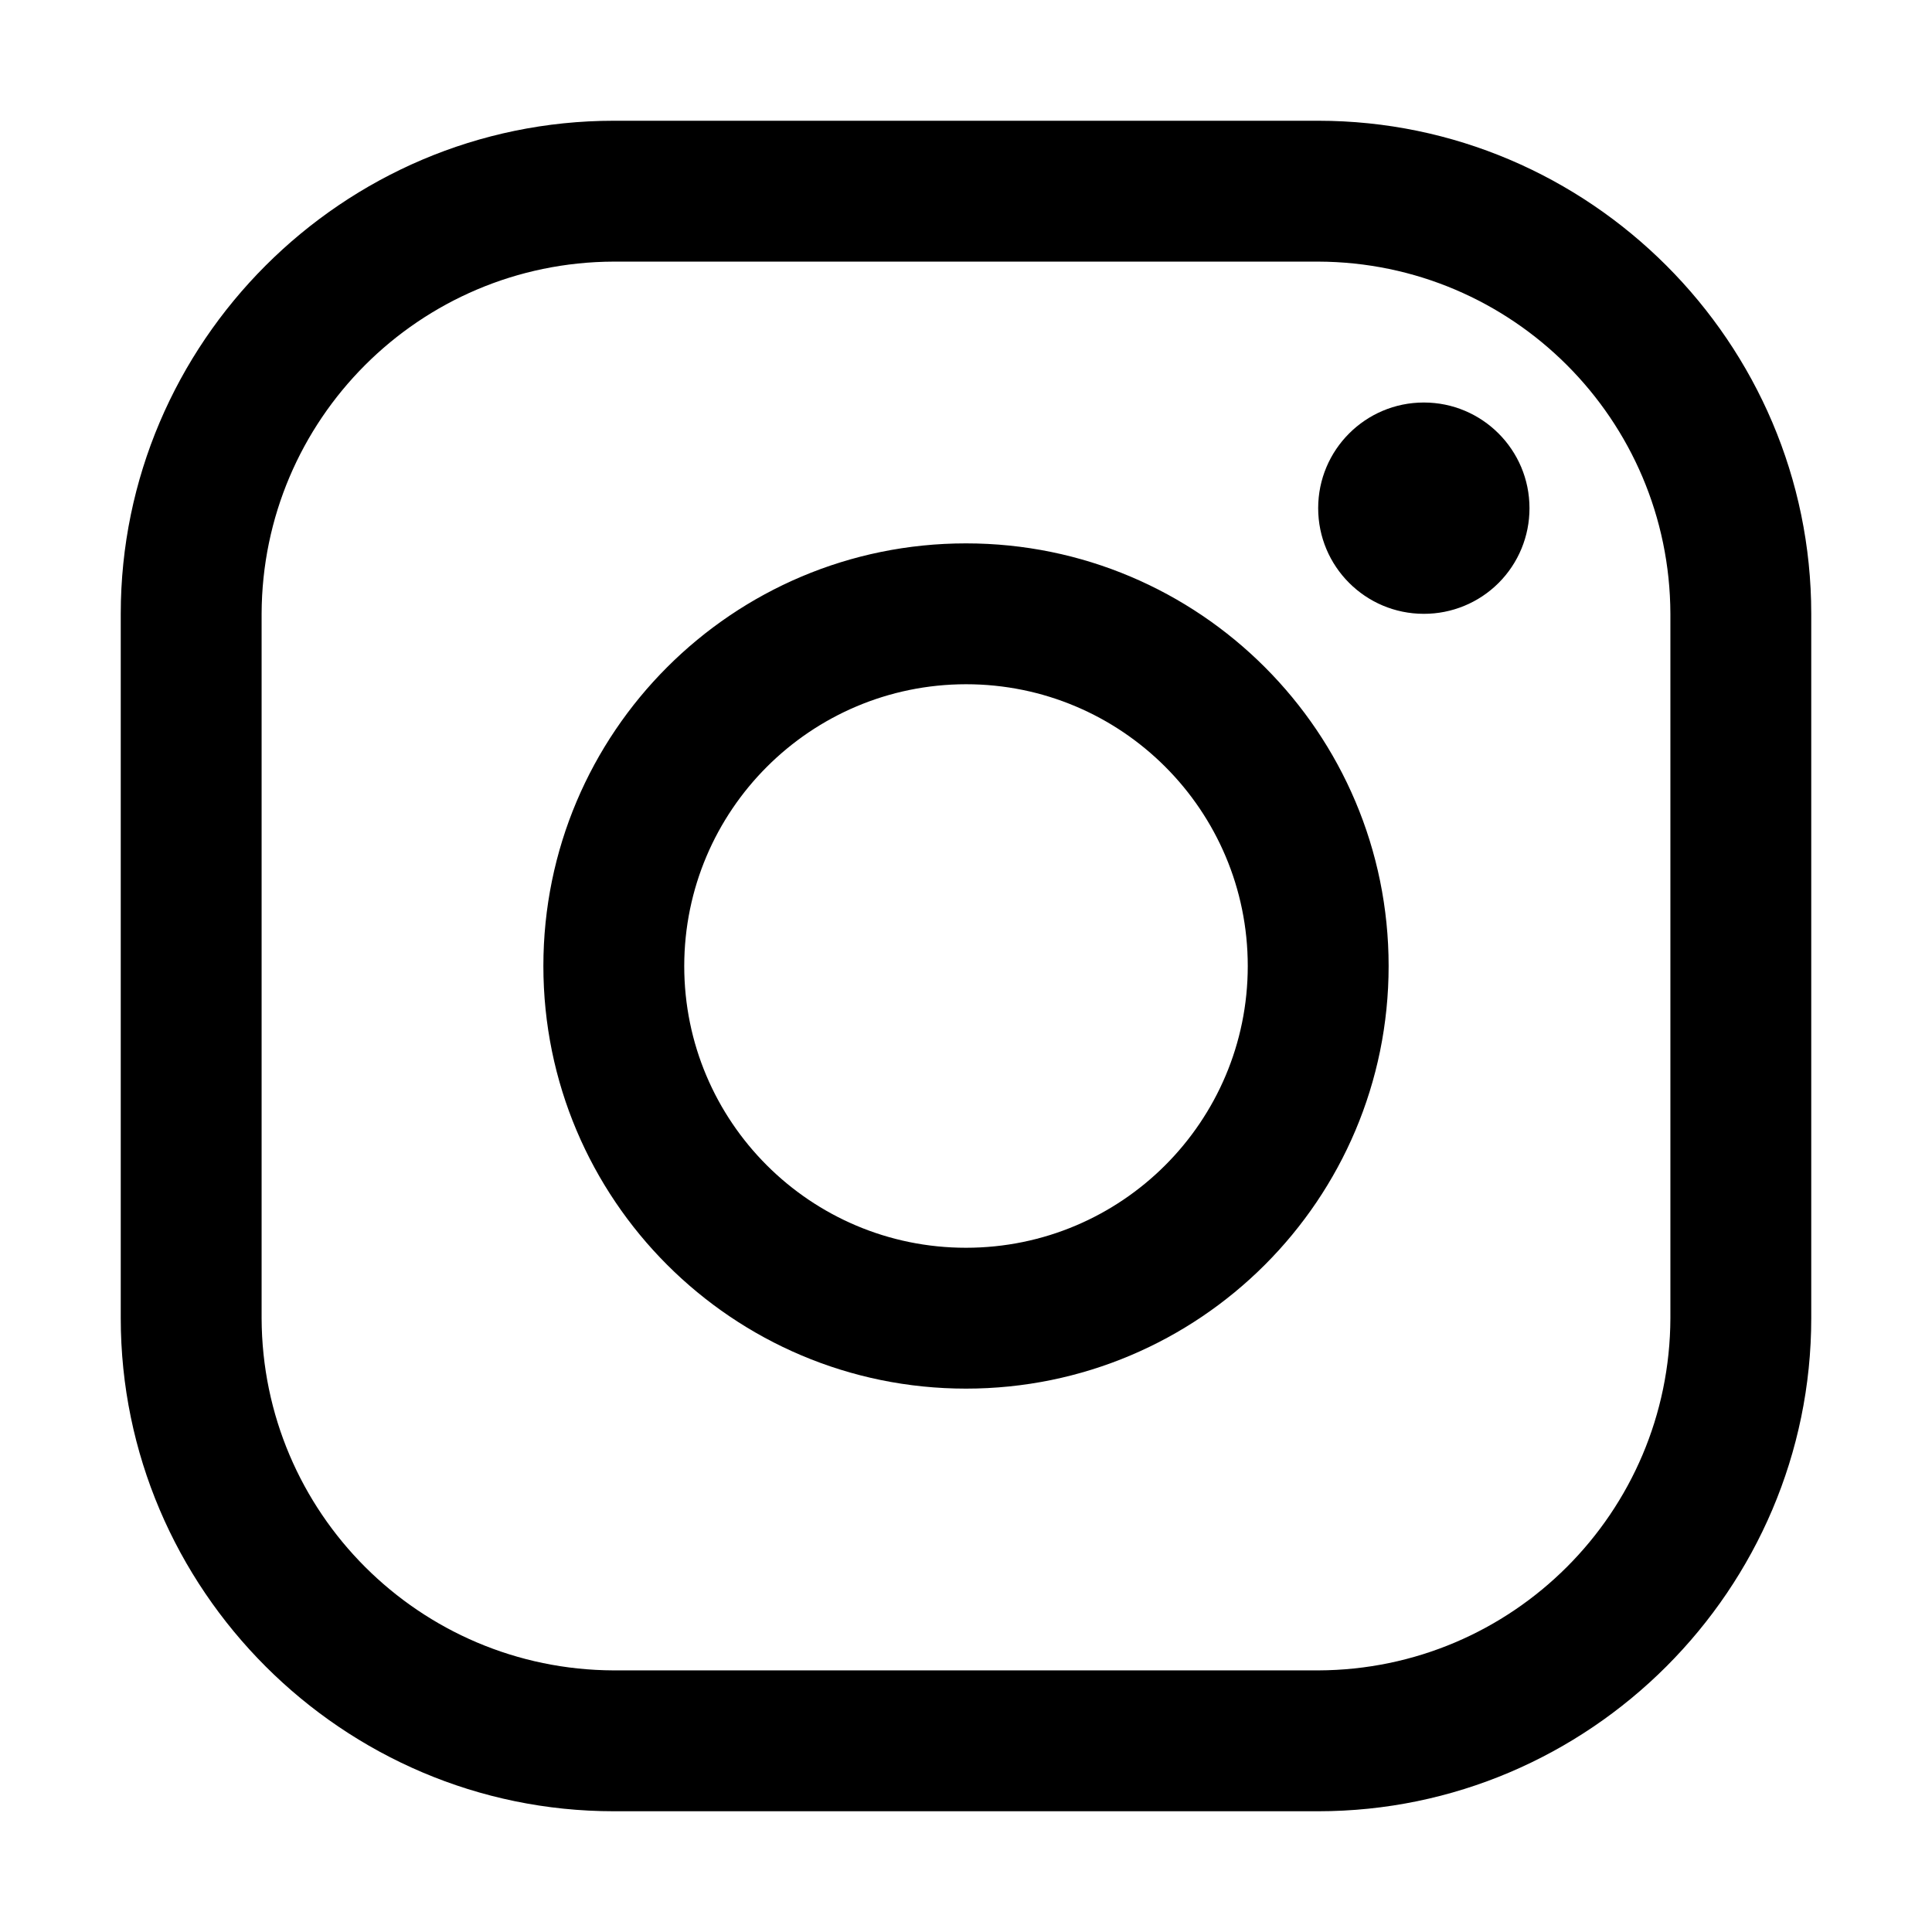
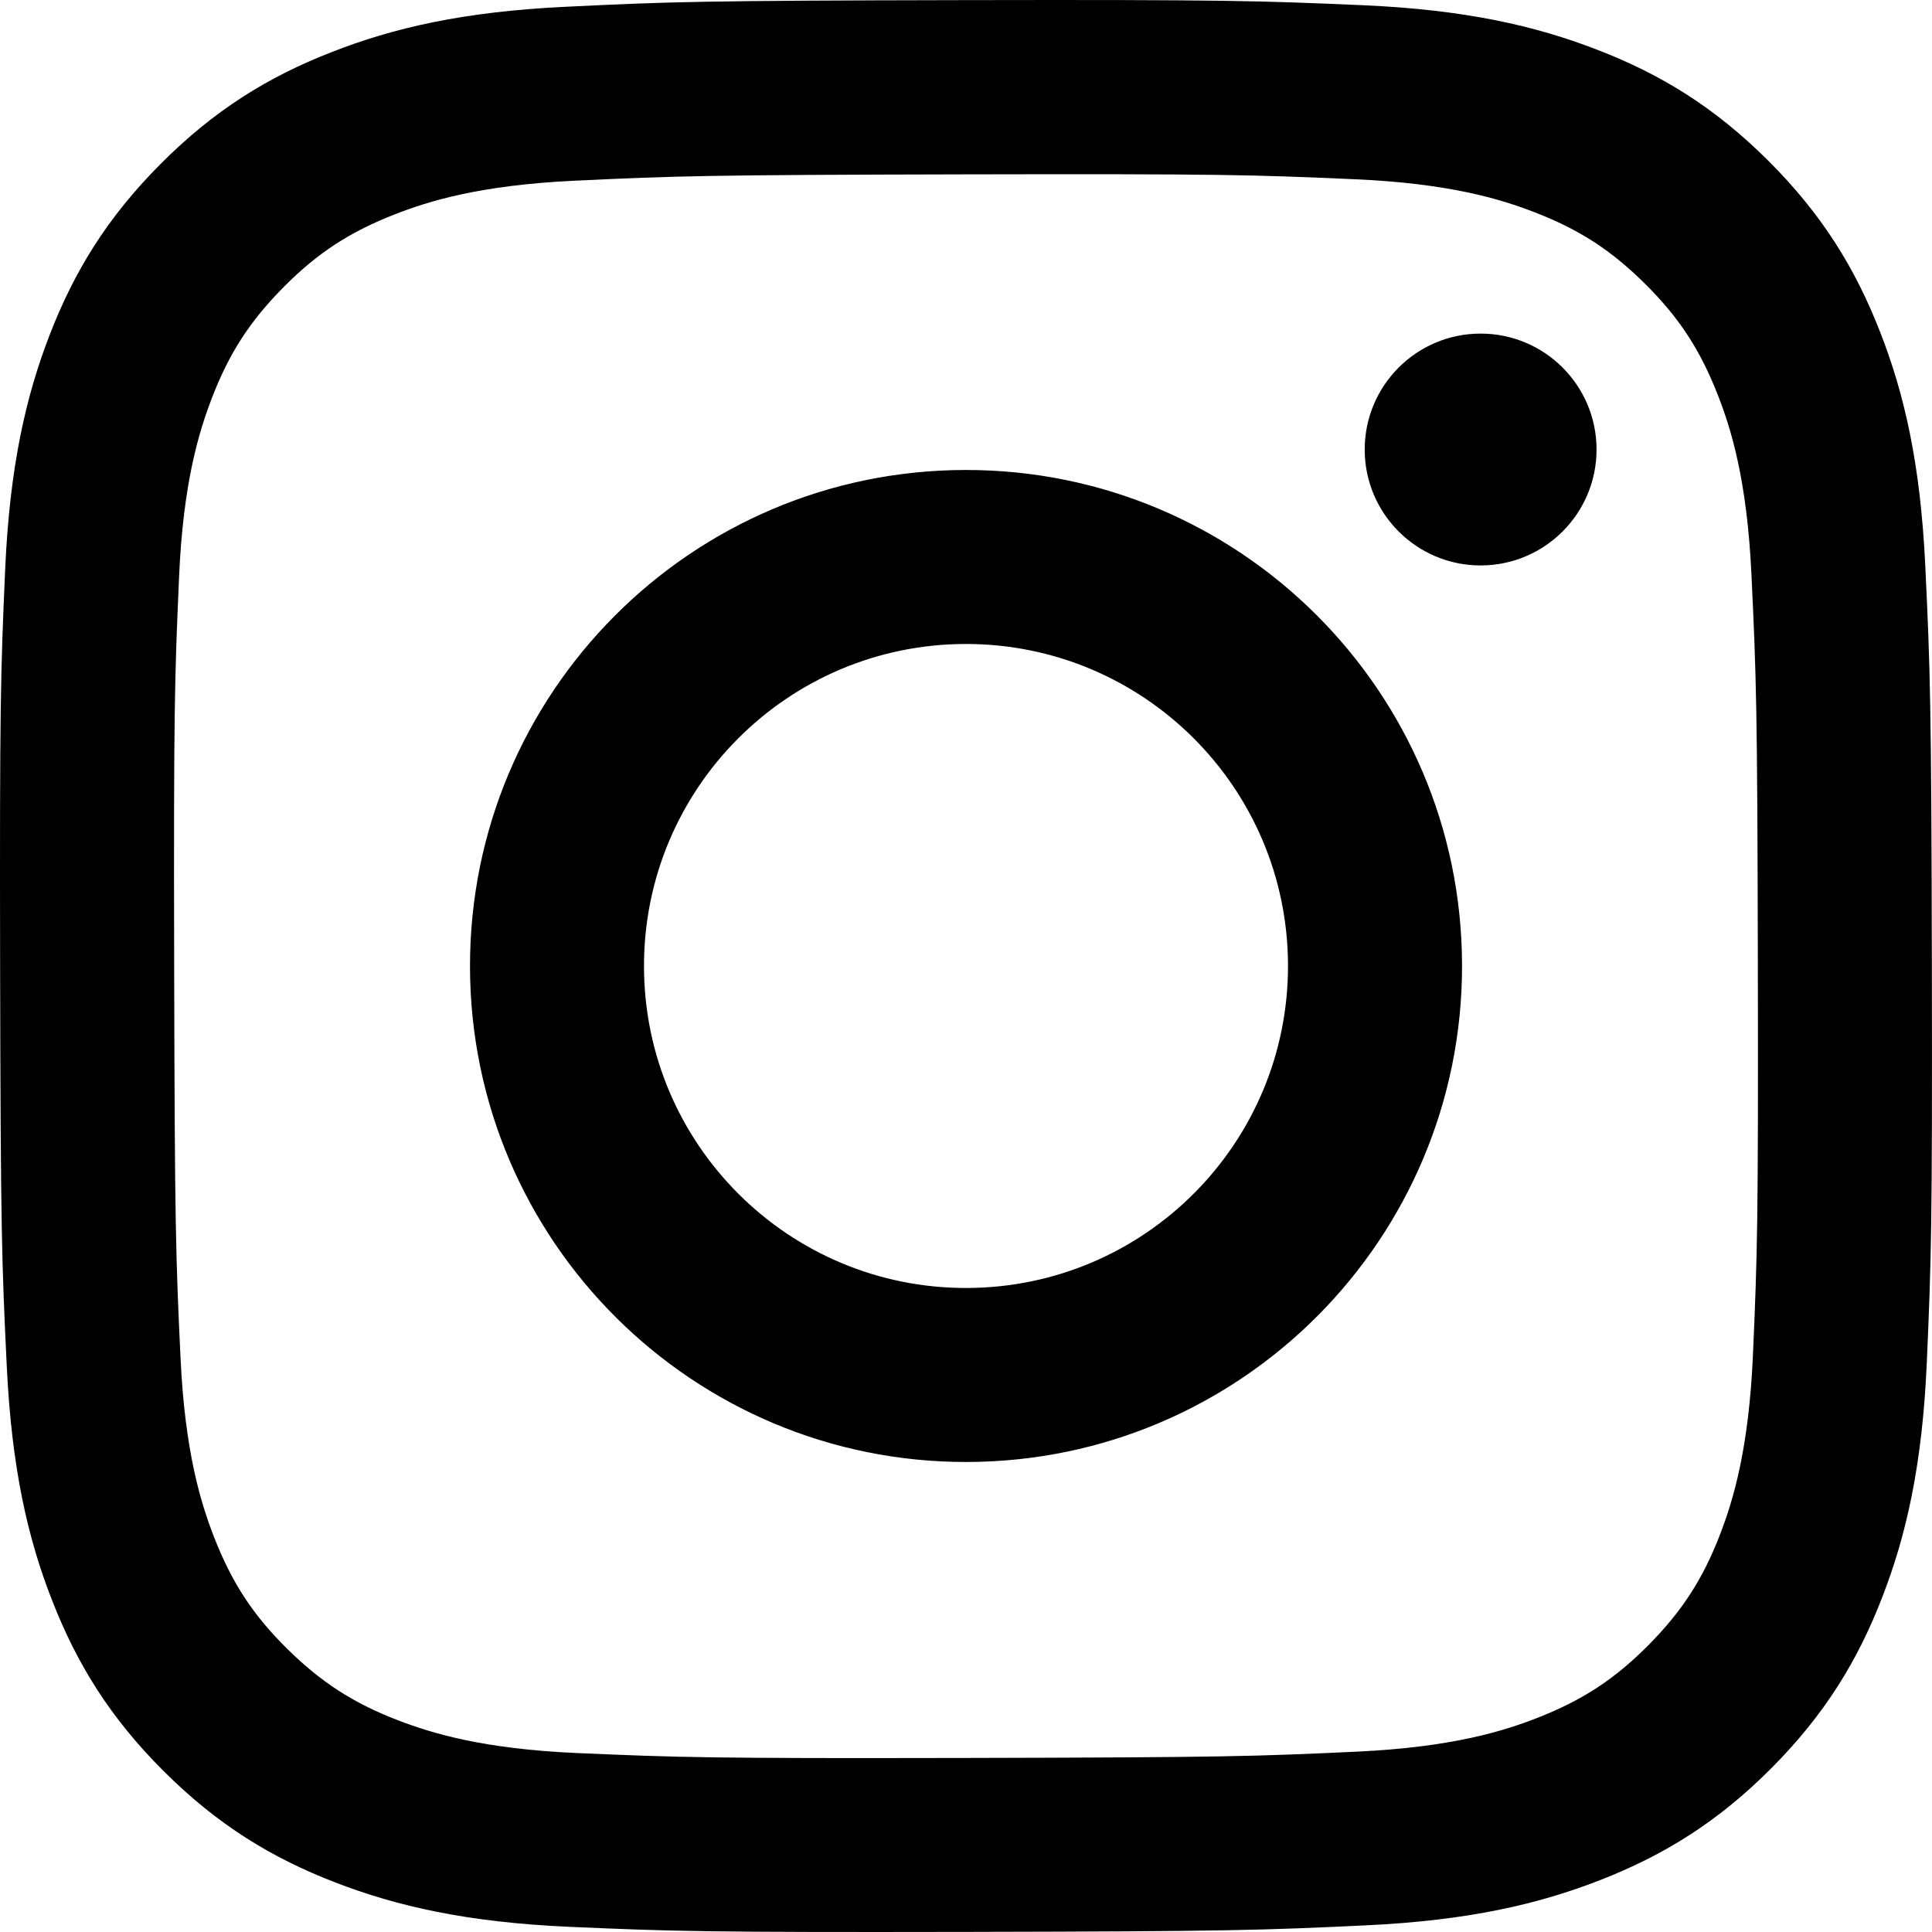
- <svg xmlns="http://www.w3.org/2000/svg" viewBox="0 0 512 512">
-   <path d="M349.33 69.33a93.62 93.62 0 0193.34 93.34v186.66a93.62 93.62 0 01-93.34 93.34H162.67a93.62 93.62 0 01-93.34-93.34V162.67a93.62 93.62 0 0193.34-93.34h186.66m0-37.33H162.67C90.8 32 32 90.8 32 162.67v186.66C32 421.2 90.8 480 162.67 480h186.66C421.2 480 480 421.2 480 349.33V162.67C480 90.8 421.2 32 349.33 32z" />
-   <path d="M377.33 162.67a28 28 0 1128-28 27.94 27.94 0 01-28 28zM256 181.33A74.67 74.67 0 11181.33 256 74.75 74.75 0 01256 181.33m0-37.33a112 112 0 10112 112 112 112 0 00-112-112z" />
+ <svg xmlns="http://www.w3.org/2000/svg" viewBox="0 0 1000 1000">
+   <path fill="currentColor" d="M295.42,6c-53.2,2.51-89.53,11-121.29,23.48-32.87,12.81-60.73,30-88.45,57.82S40.89,143,28.17,175.92c-12.31,31.83-20.65,68.19-23,121.42S2.3,367.68,2.56,503.46,3.42,656.26,6,709.6c2.54,53.19,11,89.51,23.48,121.28,12.83,32.87,30,60.72,57.83,88.45S143,964.09,176,976.83c31.8,12.29,68.17,20.67,121.39,23s70.35,2.87,206.09,2.61,152.83-.86,206.16-3.39S799.1,988,830.88,975.58c32.87-12.86,60.74-30,88.45-57.84S964.1,862,976.81,829.06c12.32-31.8,20.69-68.17,23-121.35,2.33-53.37,2.88-70.41,2.62-206.17s-.87-152.78-3.4-206.1-11-89.53-23.47-121.32c-12.85-32.87-30-60.7-57.82-88.45S862,40.87,829.07,28.19c-31.82-12.31-68.17-20.7-121.39-23S637.33,2.3,501.54,2.56,348.75,3.4,295.42,6m5.84,903.88c-48.75-2.12-75.22-10.22-92.86-17-23.36-9-40-19.88-57.58-37.29s-28.38-34.11-37.5-57.42c-6.85-17.64-15.1-44.08-17.38-92.83-2.48-52.69-3-68.51-3.29-202s.22-149.29,2.53-202c2.08-48.71,10.23-75.21,17-92.84,9-23.39,19.84-40,37.29-57.57s34.1-28.39,57.43-37.51c17.62-6.88,44.06-15.06,92.79-17.38,52.73-2.5,68.53-3,202-3.29s149.31.21,202.06,2.53c48.71,2.12,75.22,10.19,92.83,17,23.37,9,40,19.81,57.57,37.29s28.4,34.07,37.52,57.45c6.89,17.57,15.07,44,17.37,92.76,2.51,52.73,3.08,68.54,3.32,202s-.23,149.31-2.54,202c-2.13,48.75-10.21,75.23-17,92.89-9,23.35-19.85,40-37.31,57.56s-34.09,28.38-57.43,37.5c-17.6,6.87-44.07,15.07-92.76,17.39-52.73,2.48-68.53,3-202.05,3.29s-149.27-.25-202-2.53m407.6-674.61a60,60,0,1,0,59.88-60.1,60,60,0,0,0-59.88,60.1M245.77,503c.28,141.8,115.44,256.49,257.21,256.22S759.52,643.8,759.25,502,643.79,245.48,502,245.76,245.5,361.22,245.77,503m90.06-.18a166.67,166.67,0,1,1,167,166.34,166.65,166.65,0,0,1-167-166.34" transform="translate(-2.5 -2.5)" />
</svg>
